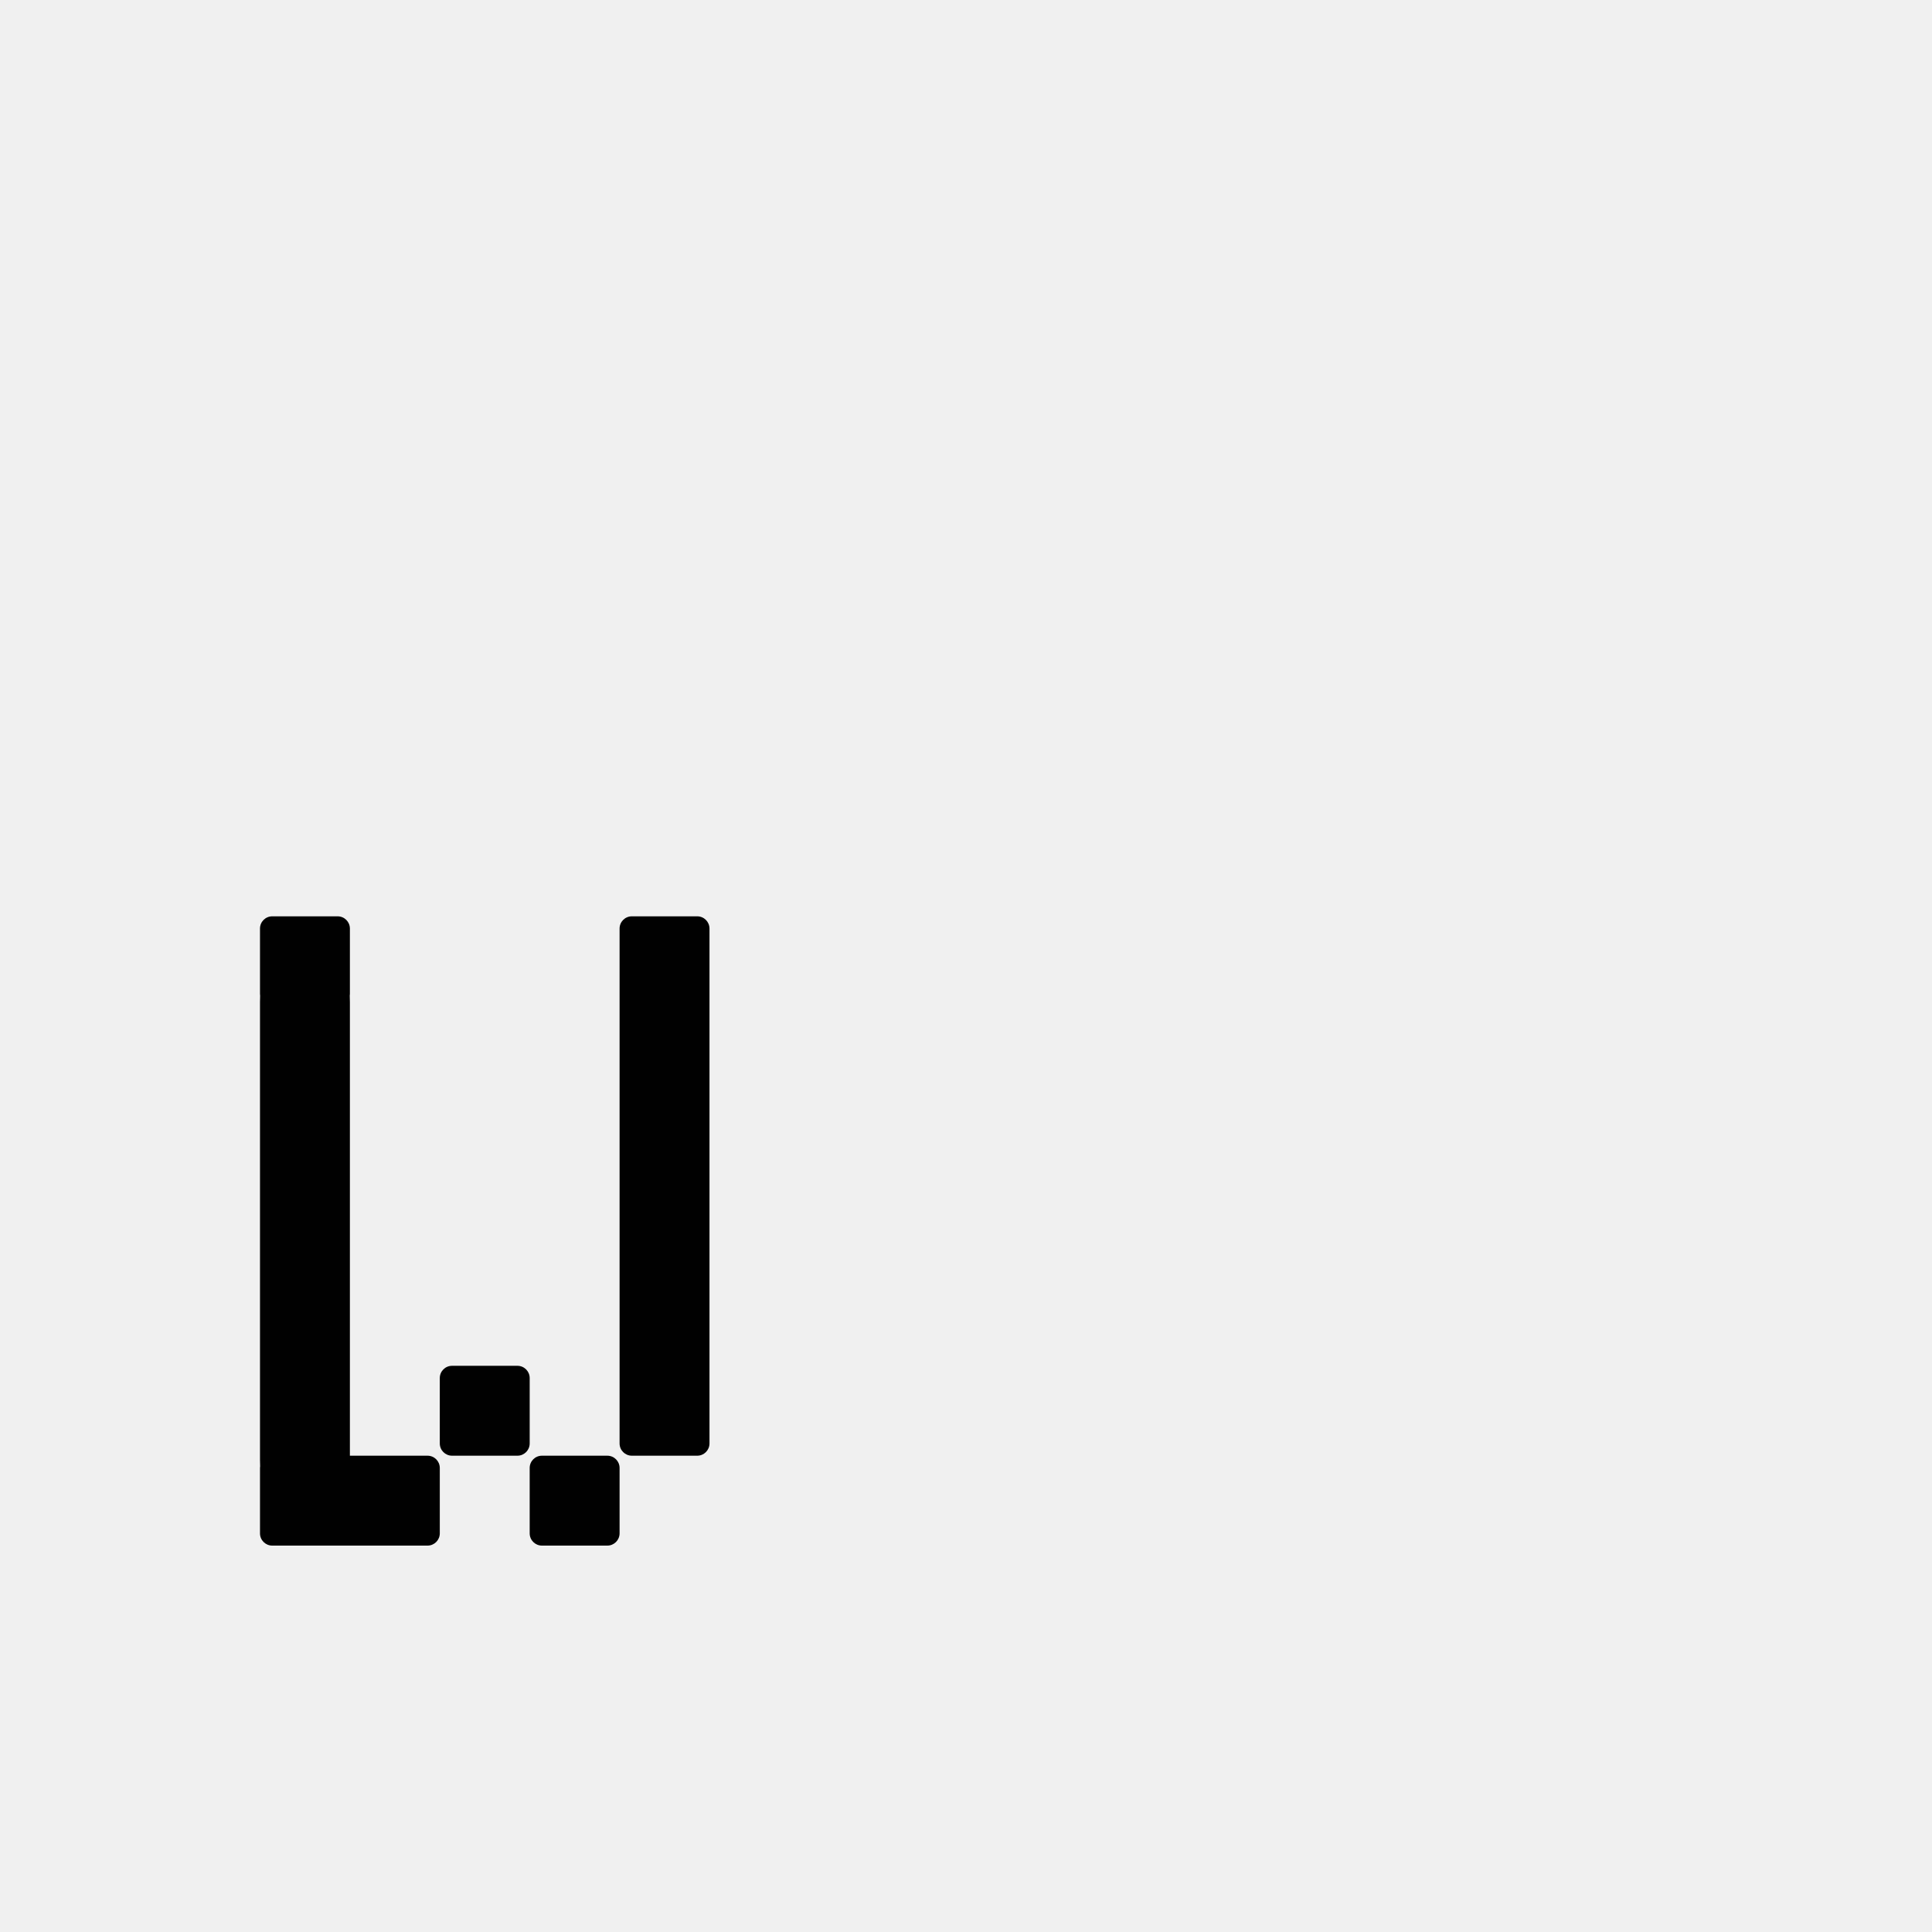
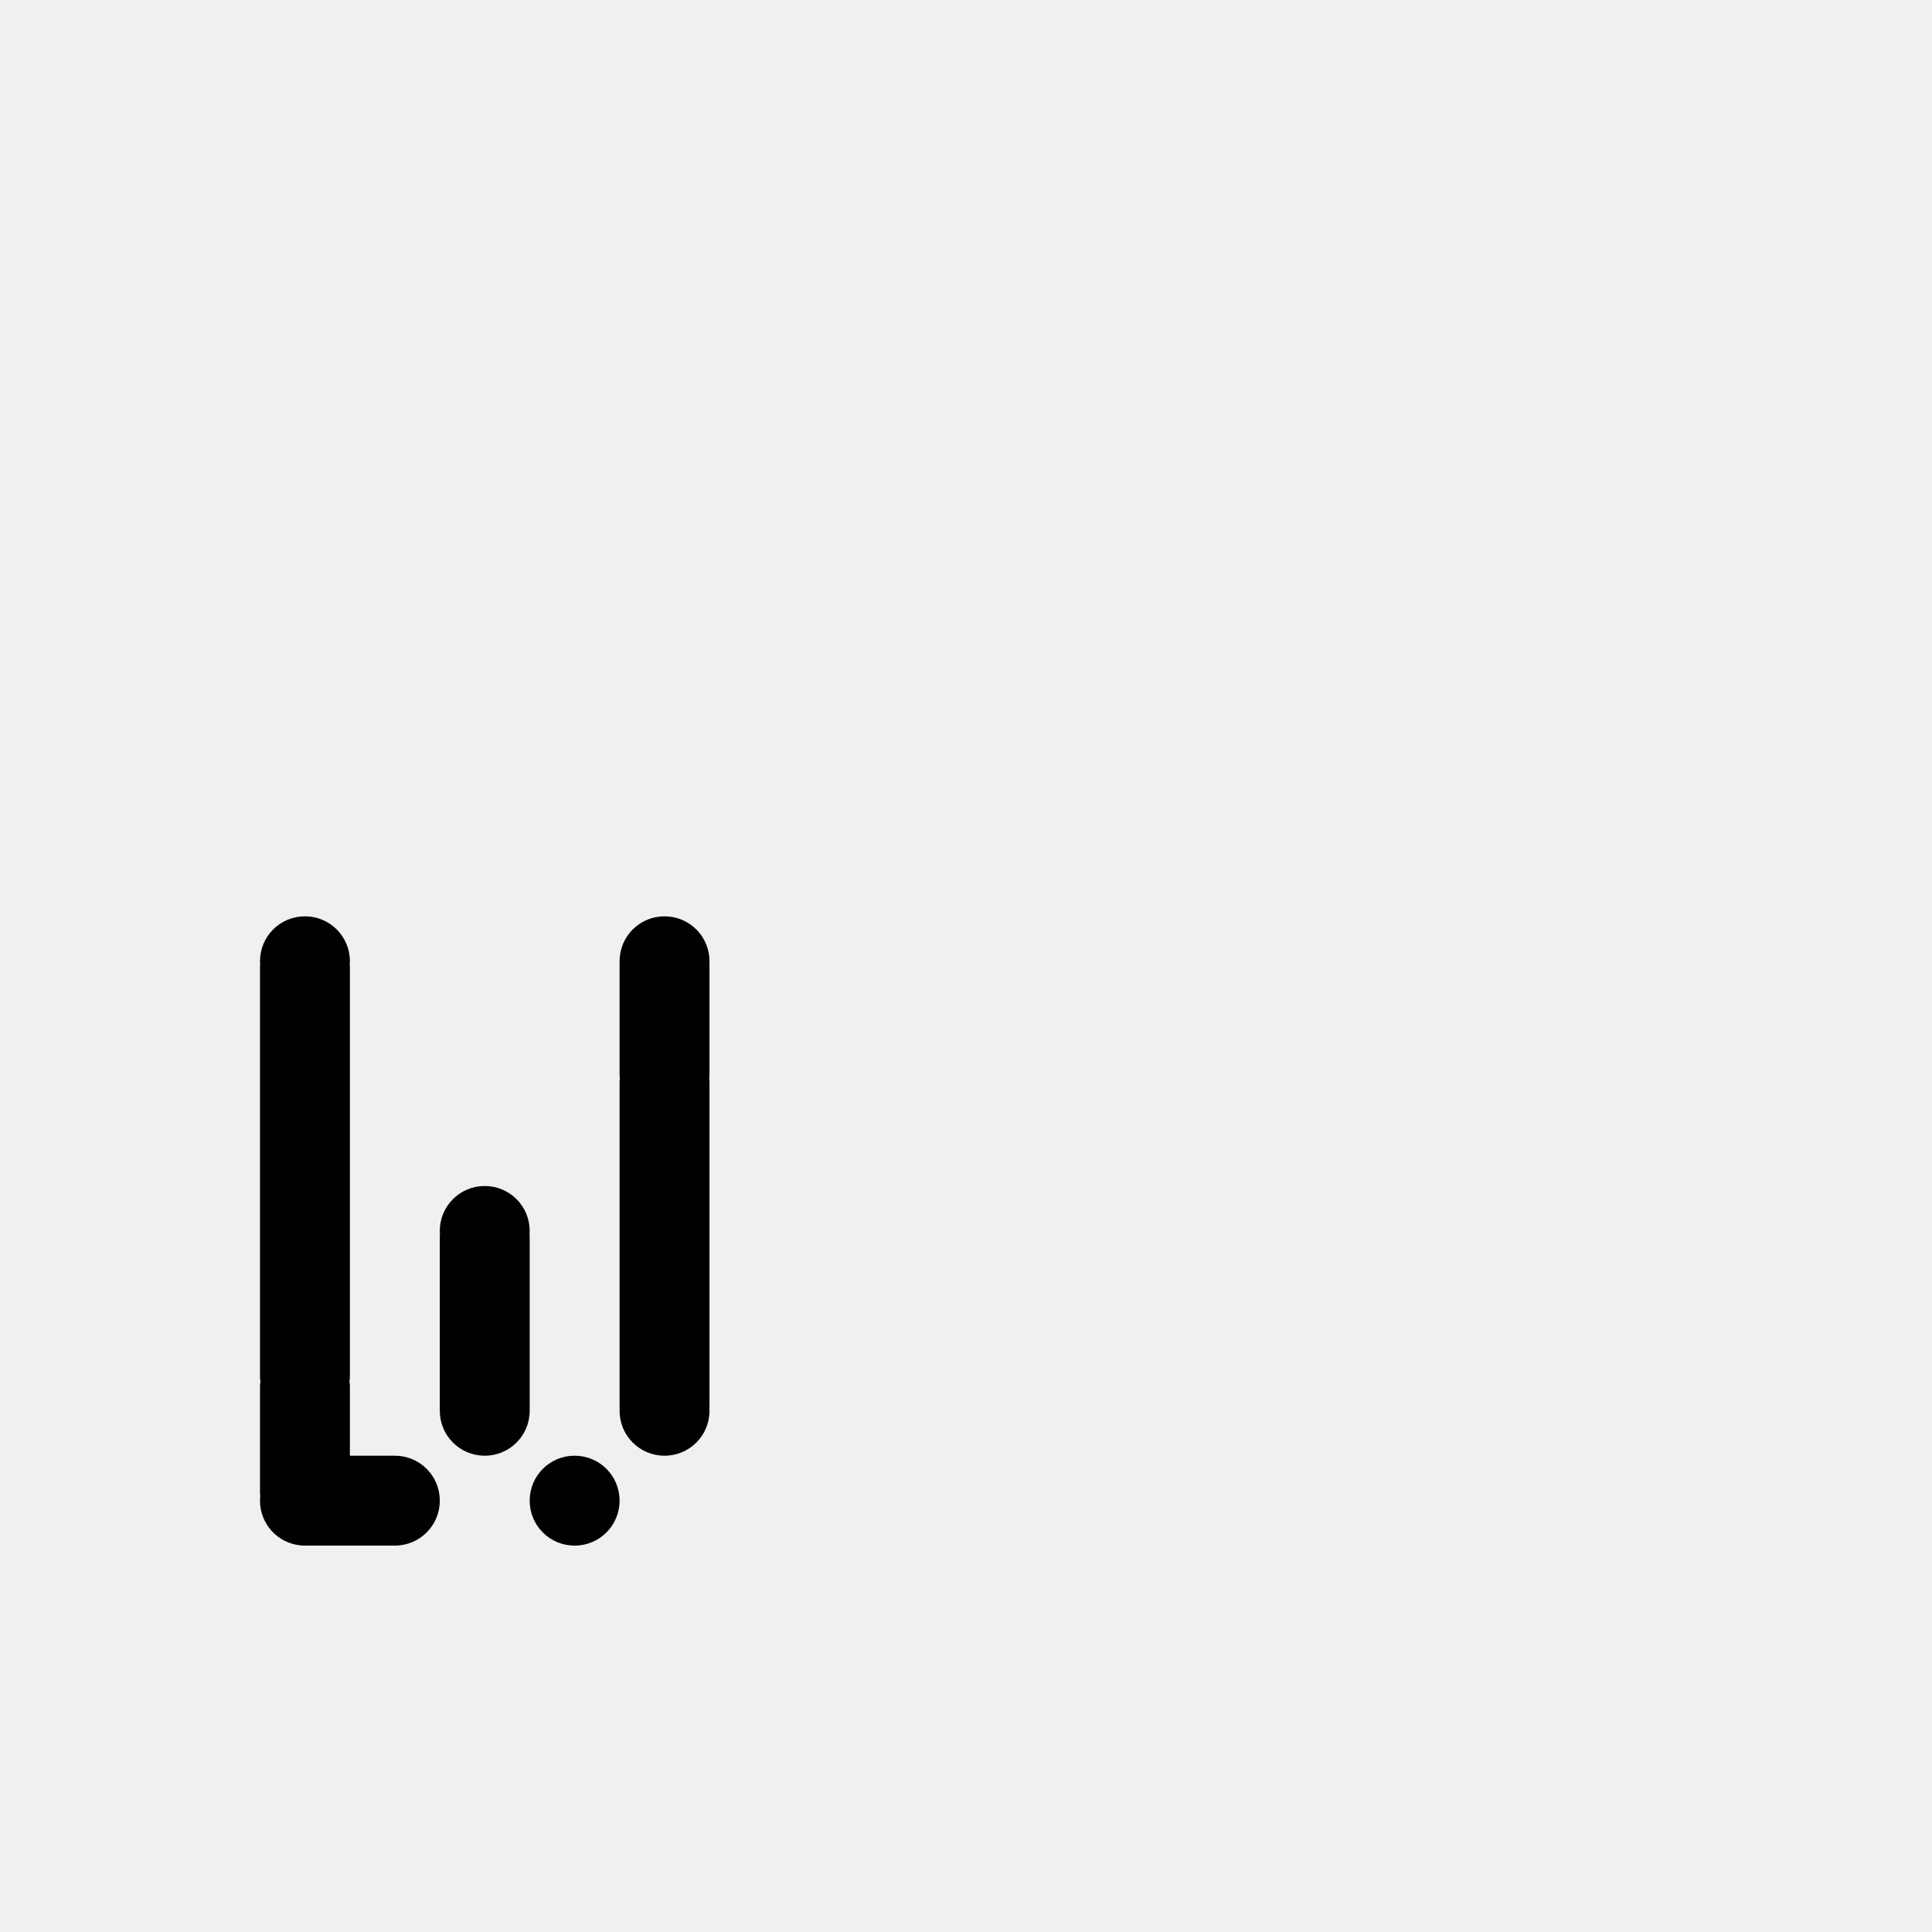
<svg xmlns="http://www.w3.org/2000/svg" width="1000" height="1000" viewBox="0 0 264.583 264.583" version="1.1" id="svg8">
  <defs id="defs2" />
  <g id="layer1" transform="translate(0,-32.41665)">
-     <path style="fill:#010101;fill-opacity:1;fill-rule:nonzero;stroke:#ffffff;stroke-width:0;stroke-miterlimit:4;stroke-dasharray:none;stroke-opacity:1;paint-order:normal" d="M 140.922 474.285 C 137.404 474.285 134.572 477.117 134.572 480.635 L 134.572 514.467 C 134.572 514.778 134.602 515.082 134.645 515.381 C 134.602 516.488 134.572 517.603 134.572 518.732 L 134.572 527.166 L 134.572 560.998 L 134.572 573.697 L 134.572 607.527 L 134.572 666.758 L 134.572 700.59 L 134.572 713.289 L 134.572 747.119 L 134.572 755.553 C 134.572 756.681 134.602 757.797 134.645 758.904 C 134.602 759.204 134.572 759.507 134.572 759.818 L 134.572 793.65 C 134.572 797.168 137.404 800 140.922 800 L 157.838 800 L 174.754 800 L 187.453 800 L 221.285 800 C 224.803 800 227.635 797.168 227.635 793.65 L 227.635 759.818 C 227.635 756.301 224.803 753.469 221.285 753.469 L 187.453 753.469 L 181.104 753.469 L 181.104 747.119 L 181.104 713.289 L 181.104 700.59 L 181.104 666.758 L 181.104 607.527 L 181.104 573.697 L 181.104 560.998 L 181.104 527.166 L 181.104 518.732 C 181.104 517.6 181.074 516.482 181.031 515.371 C 181.073 515.075 181.104 514.775 181.104 514.467 L 181.104 480.635 C 181.104 477.117 178.272 474.285 174.754 474.285 L 140.922 474.285 z M 327.045 474.285 C 323.527 474.285 320.695 477.117 320.695 480.635 L 320.695 514.467 L 320.695 554.648 L 320.695 721.723 L 320.695 747.119 C 320.695 750.637 323.527 753.469 327.045 753.469 L 360.877 753.469 C 364.395 753.469 367.227 750.637 367.227 747.119 L 367.227 713.289 L 367.227 552.564 L 367.227 486.984 L 367.227 480.635 C 367.227 477.117 364.395 474.285 360.877 474.285 L 327.045 474.285 z M 233.984 706.939 C 230.467 706.939 227.635 709.771 227.635 713.289 L 227.635 747.119 C 227.635 750.637 230.467 753.469 233.984 753.469 L 267.814 753.469 C 271.332 753.469 274.164 750.637 274.164 747.119 L 274.164 713.289 C 274.164 709.771 271.332 706.939 267.814 706.939 L 233.984 706.939 z M 280.514 753.469 C 276.996 753.469 274.164 756.301 274.164 759.818 L 274.164 793.65 C 274.164 797.168 276.996 800 280.514 800 L 314.346 800 C 317.863 800 320.695 797.168 320.695 793.65 L 320.695 759.818 C 320.695 756.301 317.863 753.469 314.346 753.469 L 280.514 753.469 z " transform="matrix(0.2645833,0,0,0.2645833,0,32.41665)" id="rect1199" />
+     <path style="fill:#010101;fill-opacity:1;fill-rule:nonzero;stroke:#ffffff;stroke-width:0;stroke-miterlimit:4;stroke-dasharray:none;stroke-opacity:1;paint-order:normal" d="M 157.838 474.285 C 144.949 474.285 134.572 484.662 134.572 497.551 C 134.572 498.137 134.602 498.716 134.645 499.291 C 134.6 499.685 134.572 500.082 134.572 500.488 L 134.572 556.781 L 134.572 629.211 L 134.572 654.059 C 134.572 654.151 134.582 654.241 134.586 654.332 C 134.584 654.425 134.572 654.516 134.572 654.609 L 134.572 712.738 C 134.572 713.537 134.663 714.313 134.824 715.062 C 134.664 715.79 134.572 716.544 134.572 717.32 L 134.572 772.635 C 134.572 773.18 134.627 773.712 134.707 774.234 C 134.62 775.056 134.572 775.889 134.572 776.734 C 134.572 788.927 143.861 798.868 155.775 799.906 C 156.12 799.964 156.471 800 156.832 800 L 157.838 800 L 204.049 800 C 204.084 800 204.117 799.995 204.152 799.994 C 204.225 799.995 204.296 800 204.369 800 C 217.258 800 227.635 789.623 227.635 776.734 C 227.635 763.845 217.258 753.469 204.369 753.469 C 204.298 753.469 204.227 753.474 204.156 753.475 C 204.12 753.474 204.085 753.469 204.049 753.469 L 181.104 753.469 L 181.104 717.32 C 181.104 716.544 181.012 715.79 180.852 715.062 C 181.013 714.313 181.104 713.537 181.104 712.738 L 181.104 654.609 C 181.104 654.516 181.092 654.425 181.09 654.332 C 181.094 654.241 181.104 654.151 181.104 654.059 L 181.104 620.227 L 181.104 552.014 L 181.104 500.488 C 181.104 500.085 181.077 499.69 181.033 499.299 C 181.076 498.721 181.104 498.14 181.104 497.551 C 181.104 484.662 170.727 474.285 157.838 474.285 z M 343.961 474.285 C 331.072 474.285 320.695 484.662 320.695 497.551 C 320.695 497.971 320.707 498.388 320.729 498.803 C 320.715 499.025 320.695 499.245 320.695 499.471 L 320.695 556.621 C 320.695 557.209 320.754 557.78 320.844 558.342 C 320.755 558.919 320.695 559.507 320.695 560.109 L 320.695 621.115 L 320.695 671.318 L 320.695 727.631 C 320.695 727.988 320.714 728.341 320.748 728.689 C 320.716 729.191 320.695 729.695 320.695 730.205 C 320.695 743.094 331.072 753.469 343.961 753.469 C 356.85 753.469 367.227 743.094 367.227 730.205 C 367.227 729.701 367.203 729.201 367.172 728.705 C 367.207 728.352 367.227 727.993 367.227 727.631 L 367.227 671.031 L 367.227 602.967 L 367.227 560.109 C 367.227 559.505 367.166 558.915 367.076 558.336 C 367.166 557.776 367.227 557.207 367.227 556.621 L 367.227 499.471 C 367.227 499.243 367.205 499.021 367.191 498.797 C 367.213 498.384 367.227 497.969 367.227 497.551 C 367.227 484.662 356.85 474.285 343.961 474.285 z M 250.898 613.877 C 238.009 613.877 227.635 624.254 227.635 637.143 C 227.635 637.751 227.664 638.351 227.709 638.947 C 227.665 639.44 227.635 639.937 227.635 640.441 L 227.635 729.164 C 227.635 729.279 227.65 729.39 227.652 729.504 C 227.645 729.737 227.635 729.97 227.635 730.205 C 227.635 743.094 238.009 753.469 250.898 753.469 C 263.787 753.469 274.164 743.094 274.164 730.205 C 274.164 729.97 274.153 729.737 274.146 729.504 C 274.149 729.39 274.164 729.279 274.164 729.164 L 274.164 640.441 C 274.164 639.937 274.133 639.44 274.09 638.947 C 274.135 638.351 274.164 637.751 274.164 637.143 C 274.164 624.254 263.787 613.877 250.898 613.877 z M 297.43 753.469 C 284.541 753.469 274.164 763.845 274.164 776.734 C 274.164 789.623 284.541 800 297.43 800 C 310.319 800 320.695 789.623 320.695 776.734 C 320.695 763.845 310.319 753.469 297.43 753.469 z " transform="matrix(0.2645833,0,0,0.2645833,0,32.41665)" id="rect1199" />
  </g>
</svg>
